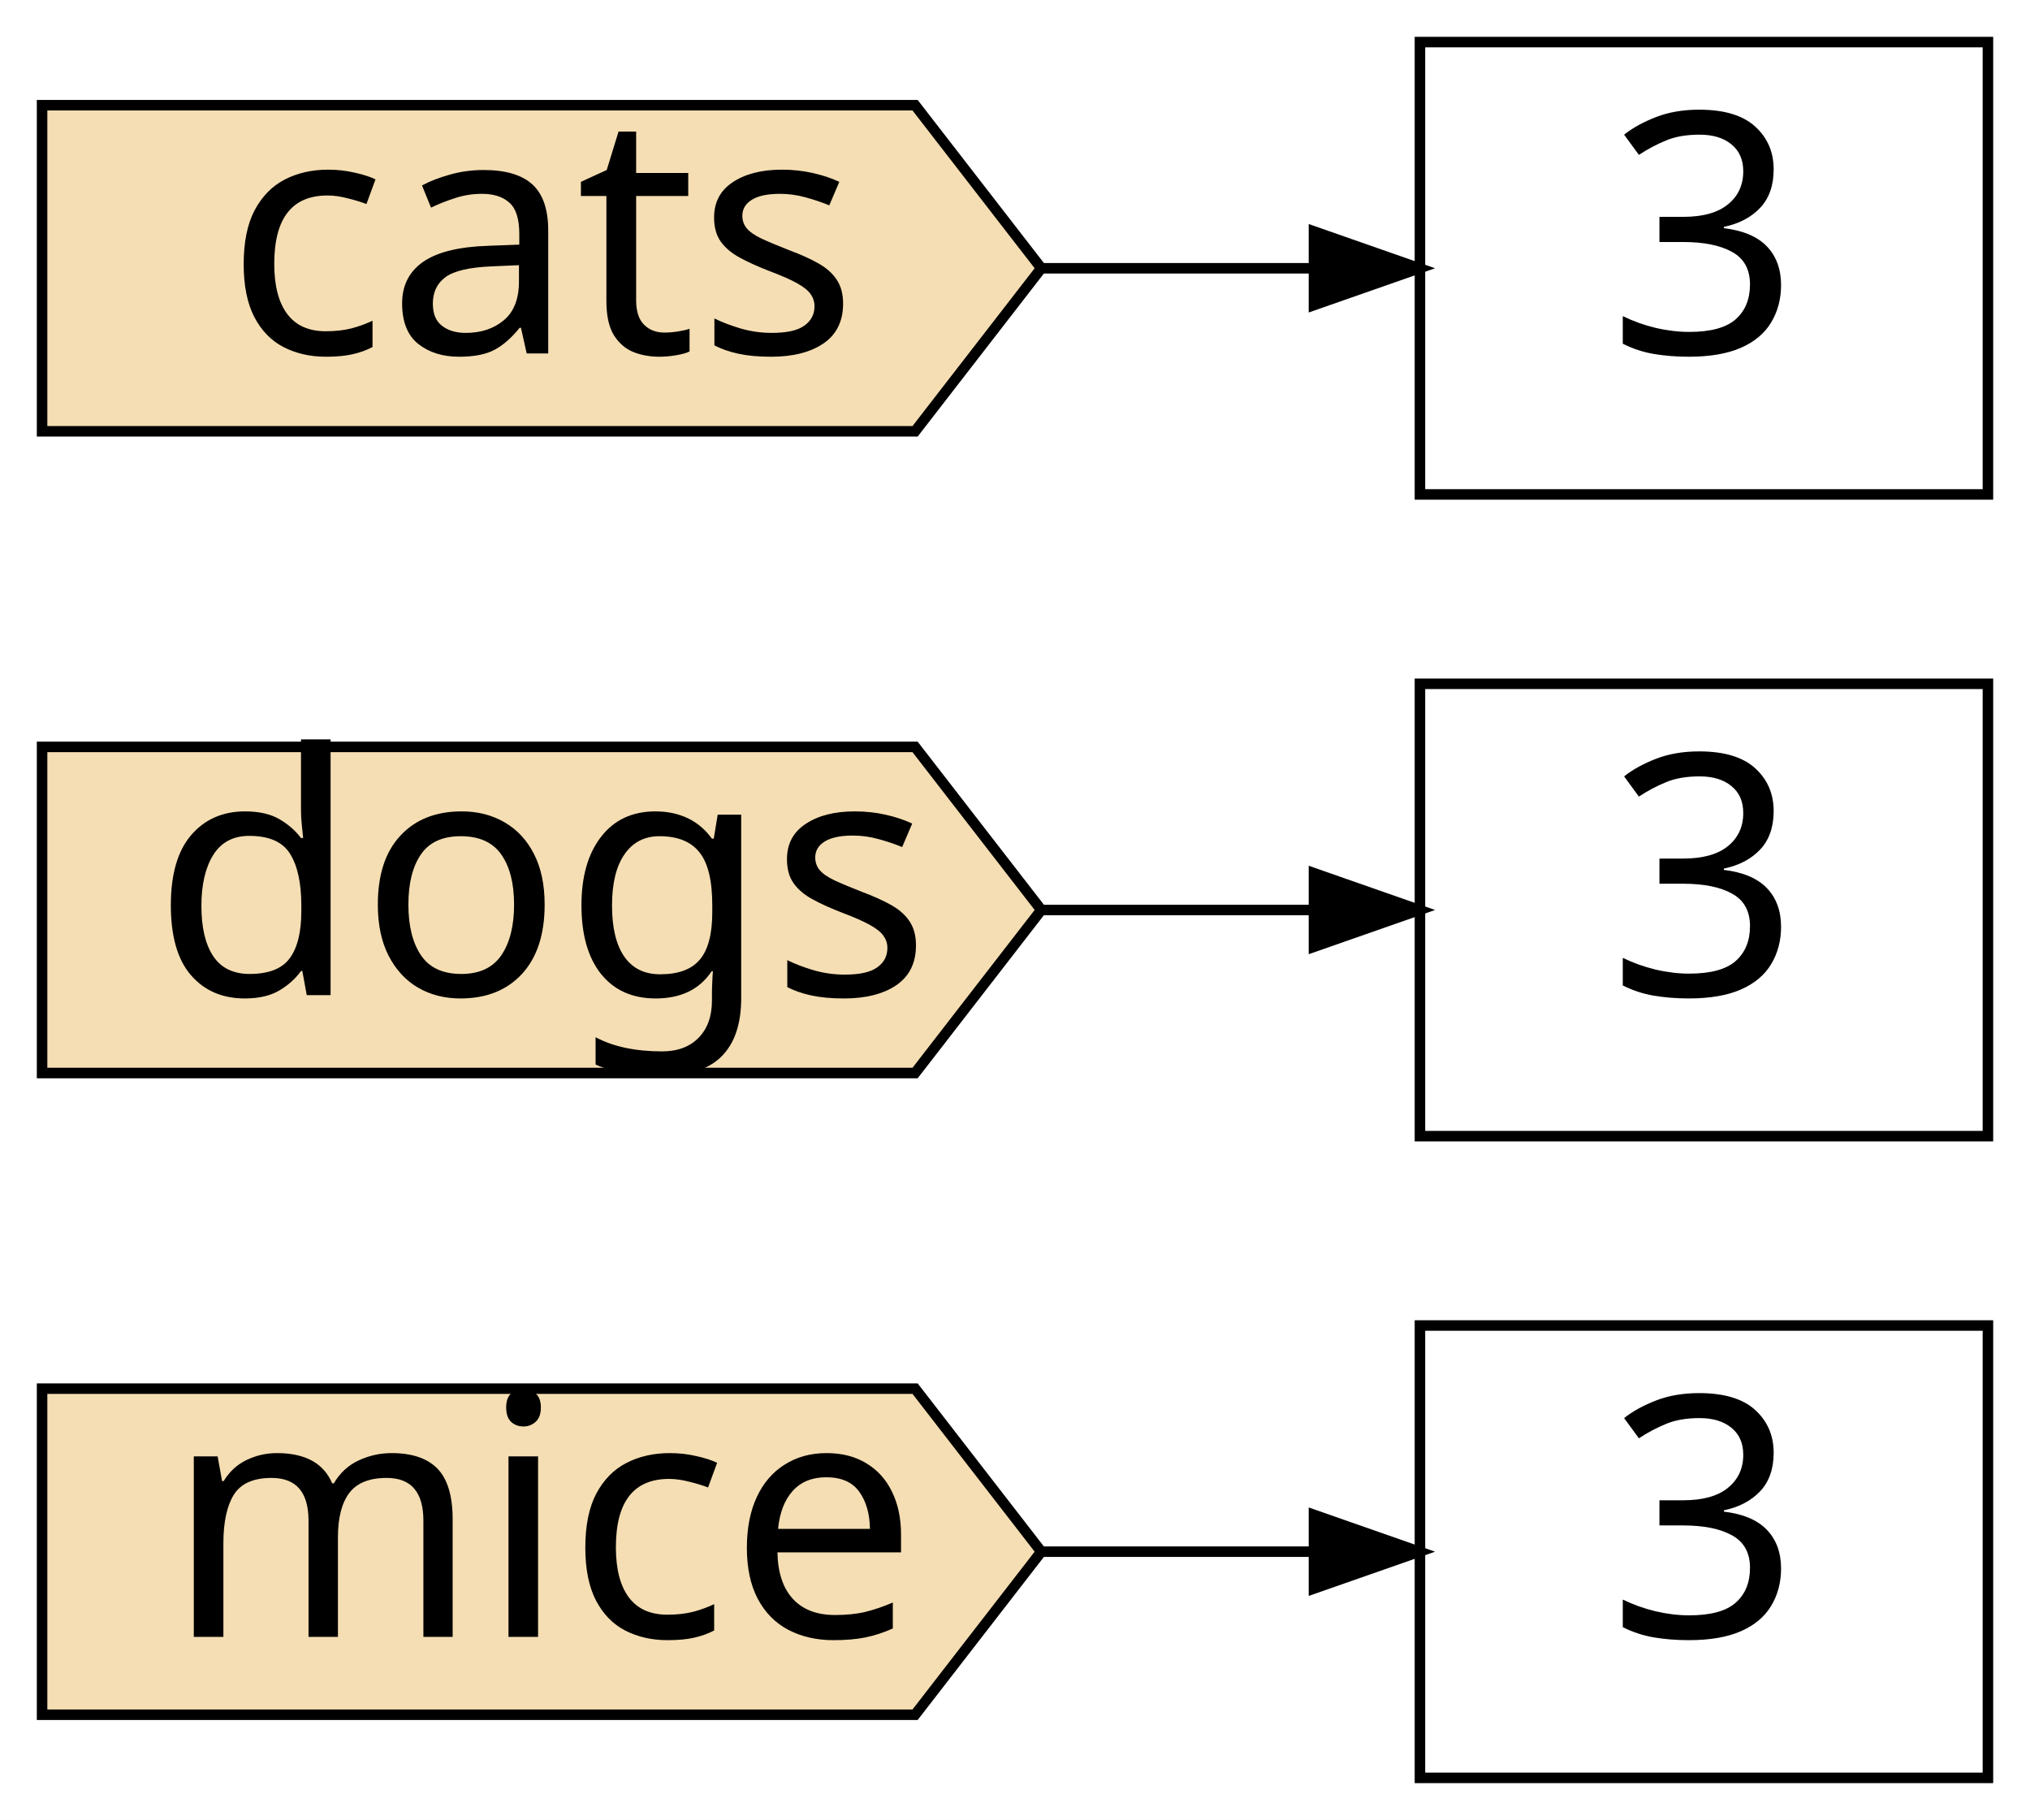
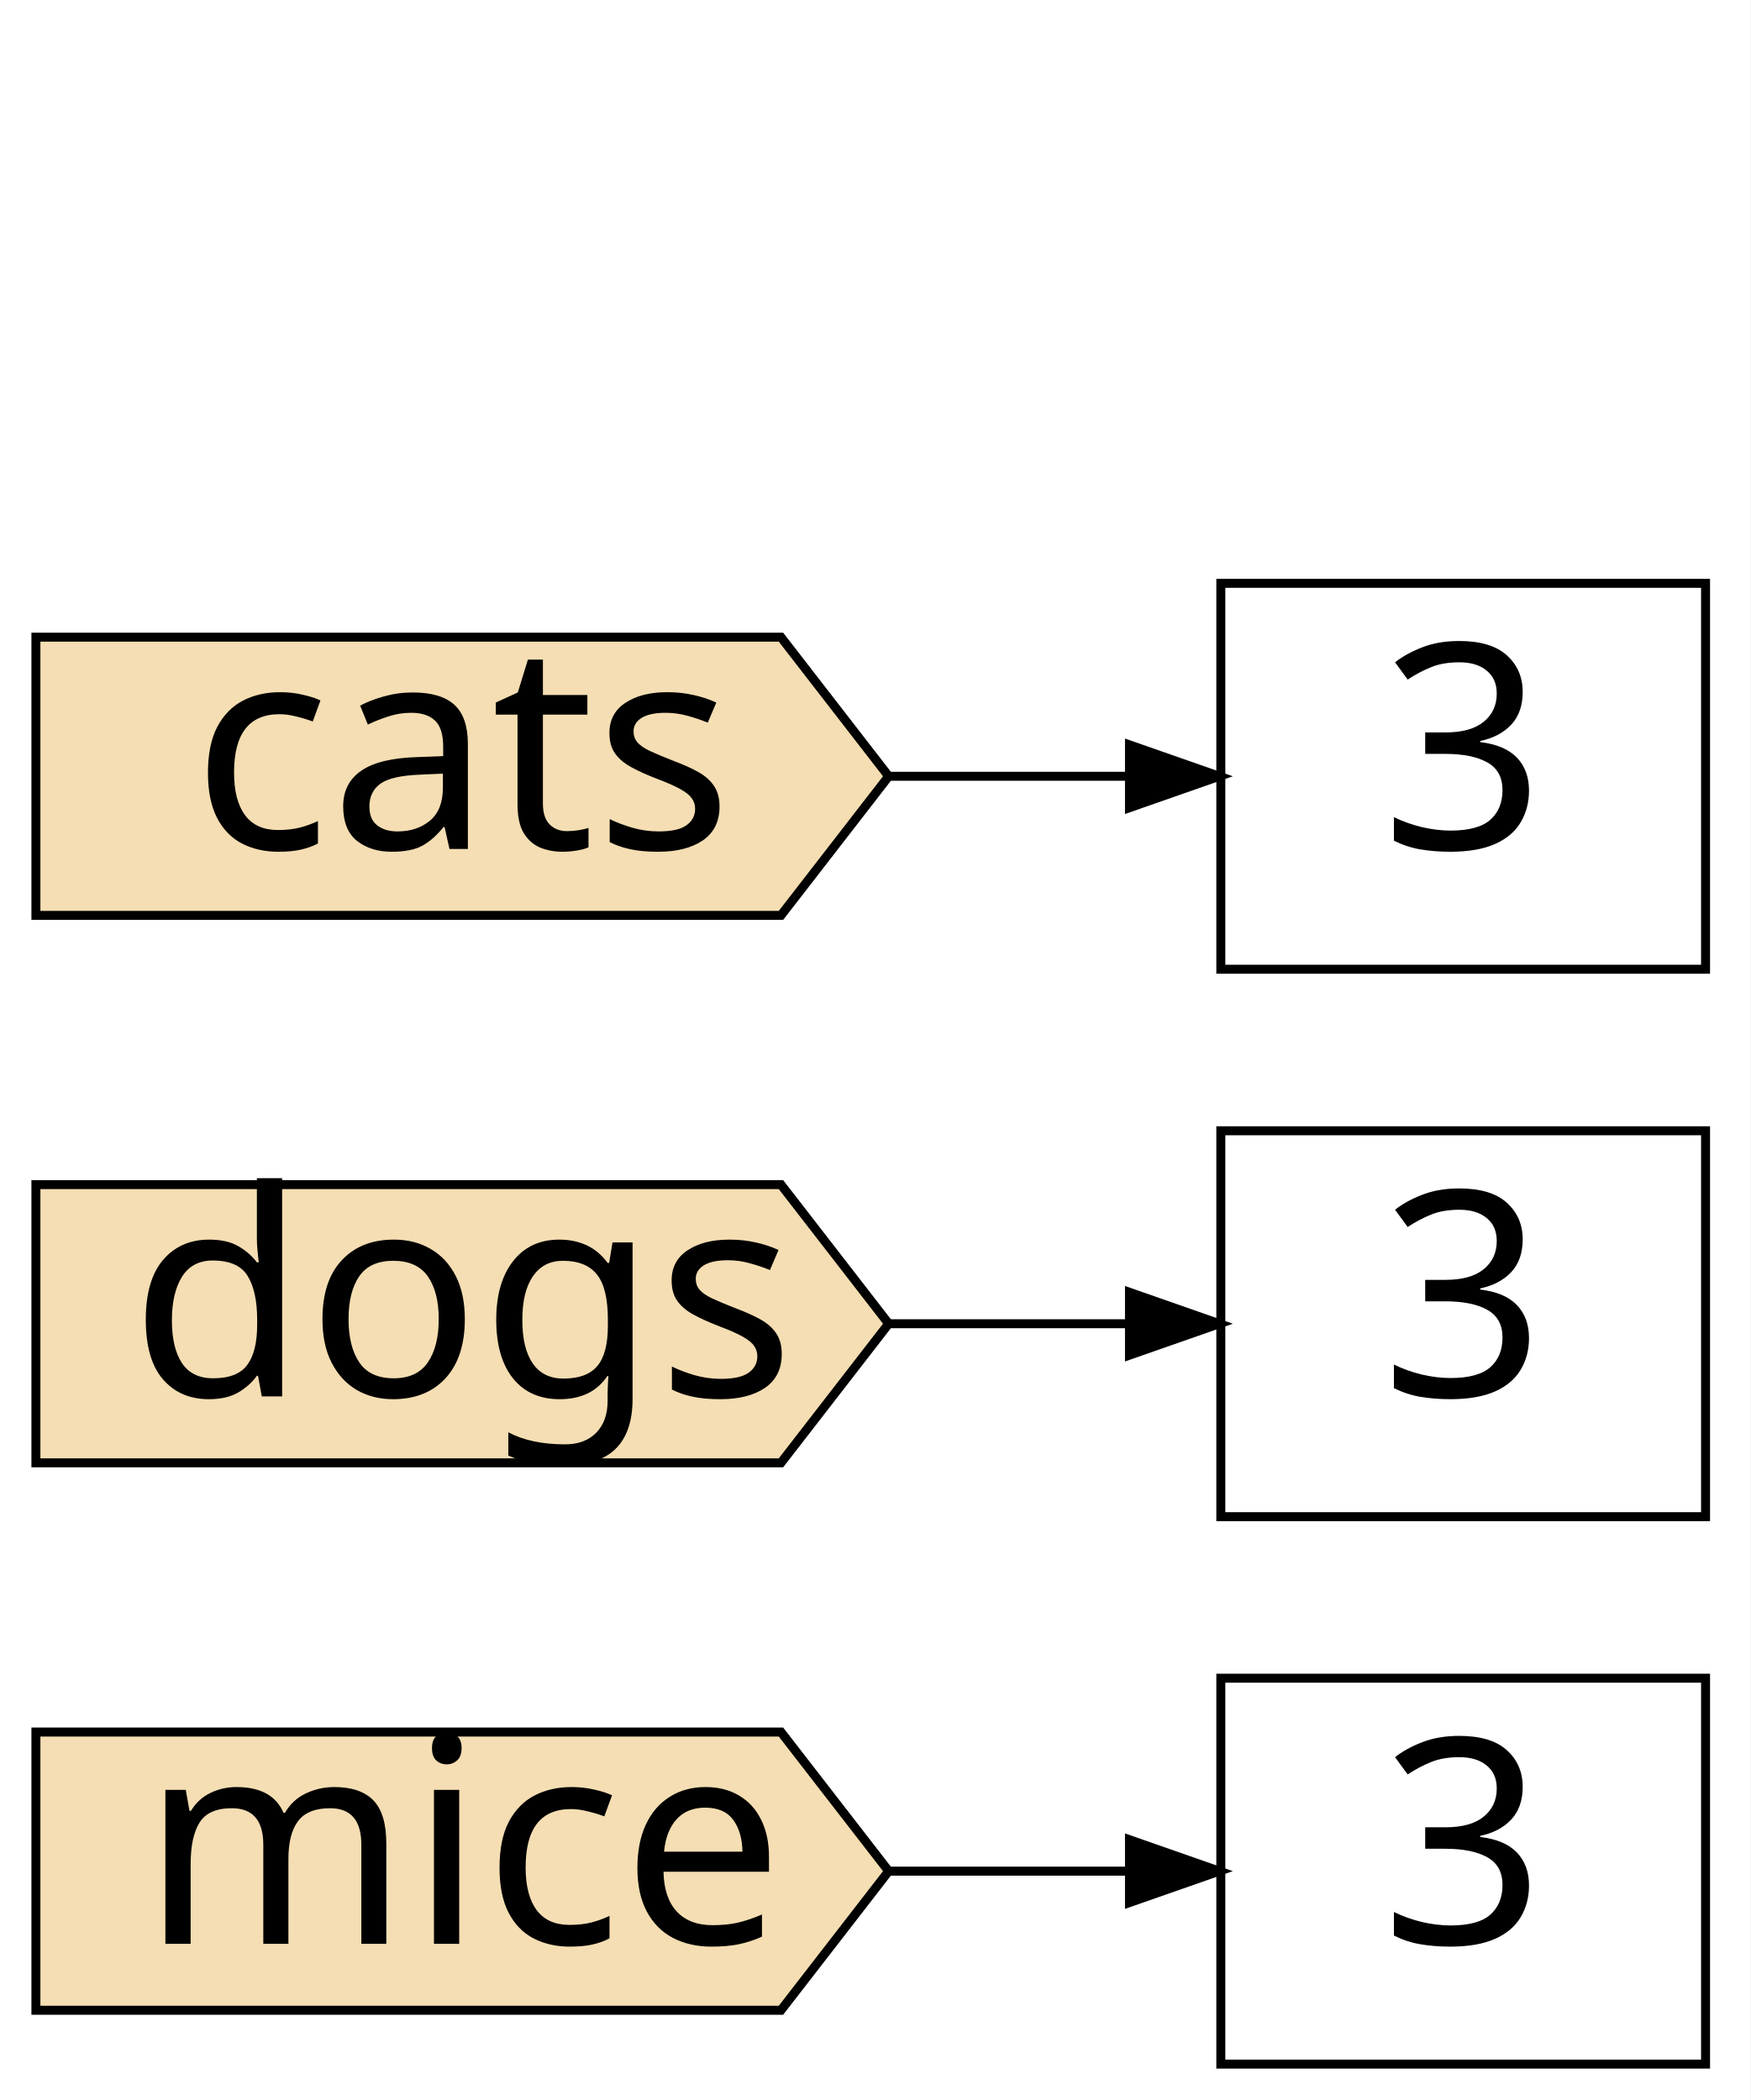
- <svg xmlns="http://www.w3.org/2000/svg" width="193pt" height="173pt" viewBox="0.00 0.00 193.00 173.00">
-   <g id="graph0" class="graph" transform="scale(1 1) rotate(0) translate(4 169)">
-     <polygon fill="#ffffff" stroke="transparent" points="-4,4 -4,-169 189,-169 189,4 -4,4" />
+ <svg xmlns="http://www.w3.org/2000/svg" width="195pt" height="234pt" viewBox="0.00 0.00 195.00 234.00">
+   <g id="graph0" class="graph" transform="scale(1 1) rotate(0) translate(4 230)">
+     <polygon fill="#ffffff" stroke="transparent" points="-4,4 -4,-230 191,-230 191,4 -4,4" />
    <g id="node1" class="node">
      <polygon fill="#f5deb3" stroke="#000000" points="83,-37 0,-37 0,-6 83,-6 95,-21.5 83,-37" />
      <text text-anchor="middle" x="47.5" y="-13.4" font-family="PT Mono" font-size="32.00" fill="#000000">mice</text>
    </g>
    <g id="node2" class="node">
-       <polygon fill="none" stroke="#000000" points="185,-43 131,-43 131,0 185,0 185,-43" />
-       <text text-anchor="middle" x="158" y="-13.4" font-family="PT Mono" font-size="32.00" fill="#000000">3</text>
+       <polygon fill="none" stroke="#000000" points="186,-43 132,-43 132,0 186,0 186,-43" />
+       <text text-anchor="middle" x="159" y="-13.4" font-family="PT Mono" font-size="32.00" fill="#000000">3</text>
    </g>
    <g id="edge1" class="edge">
-       <path fill="none" stroke="#000000" d="M95.003,-21.5C103.64,-21.5 112.535,-21.5 120.821,-21.5" />
-       <polygon fill="#000000" stroke="#000000" points="120.924,-25 130.924,-21.5 120.924,-18 120.924,-25" />
+       <path fill="none" stroke="#000000" d="M95.109,-21.5C104.031,-21.5 113.236,-21.5 121.785,-21.5" />
+       <polygon fill="#000000" stroke="#000000" points="121.824,-25 131.824,-21.5 121.824,-18 121.824,-25" />
    </g>
    <g id="node3" class="node">
      <polygon fill="#f5deb3" stroke="#000000" points="83,-98 0,-98 0,-67 83,-67 95,-82.5 83,-98" />
      <text text-anchor="middle" x="47.5" y="-74.4" font-family="PT Mono" font-size="32.00" fill="#000000">dogs</text>
    </g>
    <g id="node4" class="node">
-       <polygon fill="none" stroke="#000000" points="185,-104 131,-104 131,-61 185,-61 185,-104" />
-       <text text-anchor="middle" x="158" y="-74.4" font-family="PT Mono" font-size="32.00" fill="#000000">3</text>
+       <polygon fill="none" stroke="#000000" points="186,-104 132,-104 132,-61 186,-61 186,-104" />
+       <text text-anchor="middle" x="159" y="-74.4" font-family="PT Mono" font-size="32.00" fill="#000000">3</text>
    </g>
    <g id="edge2" class="edge">
-       <path fill="none" stroke="#000000" d="M95.003,-82.5C103.64,-82.5 112.535,-82.5 120.821,-82.5" />
-       <polygon fill="#000000" stroke="#000000" points="120.924,-86 130.924,-82.5 120.924,-79 120.924,-86" />
+       <path fill="none" stroke="#000000" d="M95.109,-82.5C104.031,-82.5 113.236,-82.5 121.785,-82.5" />
+       <polygon fill="#000000" stroke="#000000" points="121.824,-86 131.824,-82.5 121.824,-79 121.824,-86" />
    </g>
    <g id="node5" class="node">
      <polygon fill="#f5deb3" stroke="#000000" points="83,-159 0,-159 0,-128 83,-128 95,-143.5 83,-159" />
      <text text-anchor="middle" x="47.5" y="-135.4" font-family="PT Mono" font-size="32.00" fill="#000000">cats</text>
    </g>
    <g id="node6" class="node">
-       <polygon fill="none" stroke="#000000" points="185,-165 131,-165 131,-122 185,-122 185,-165" />
-       <text text-anchor="middle" x="158" y="-135.4" font-family="PT Mono" font-size="32.00" fill="#000000">3</text>
+       <polygon fill="none" stroke="#000000" points="186,-165 132,-165 132,-122 186,-122 186,-165" />
+       <text text-anchor="middle" x="159" y="-135.4" font-family="PT Mono" font-size="32.00" fill="#000000">3</text>
    </g>
    <g id="edge3" class="edge">
-       <path fill="none" stroke="#000000" d="M95.003,-143.5C103.64,-143.5 112.535,-143.5 120.821,-143.5" />
-       <polygon fill="#000000" stroke="#000000" points="120.924,-147 130.924,-143.5 120.924,-140 120.924,-147" />
+       <path fill="none" stroke="#000000" d="M95.109,-143.5C104.031,-143.5 113.236,-143.5 121.785,-143.5" />
+       <polygon fill="#000000" stroke="#000000" points="121.824,-147 131.824,-143.5 121.824,-140 121.824,-147" />
    </g>
  </g>
</svg>
